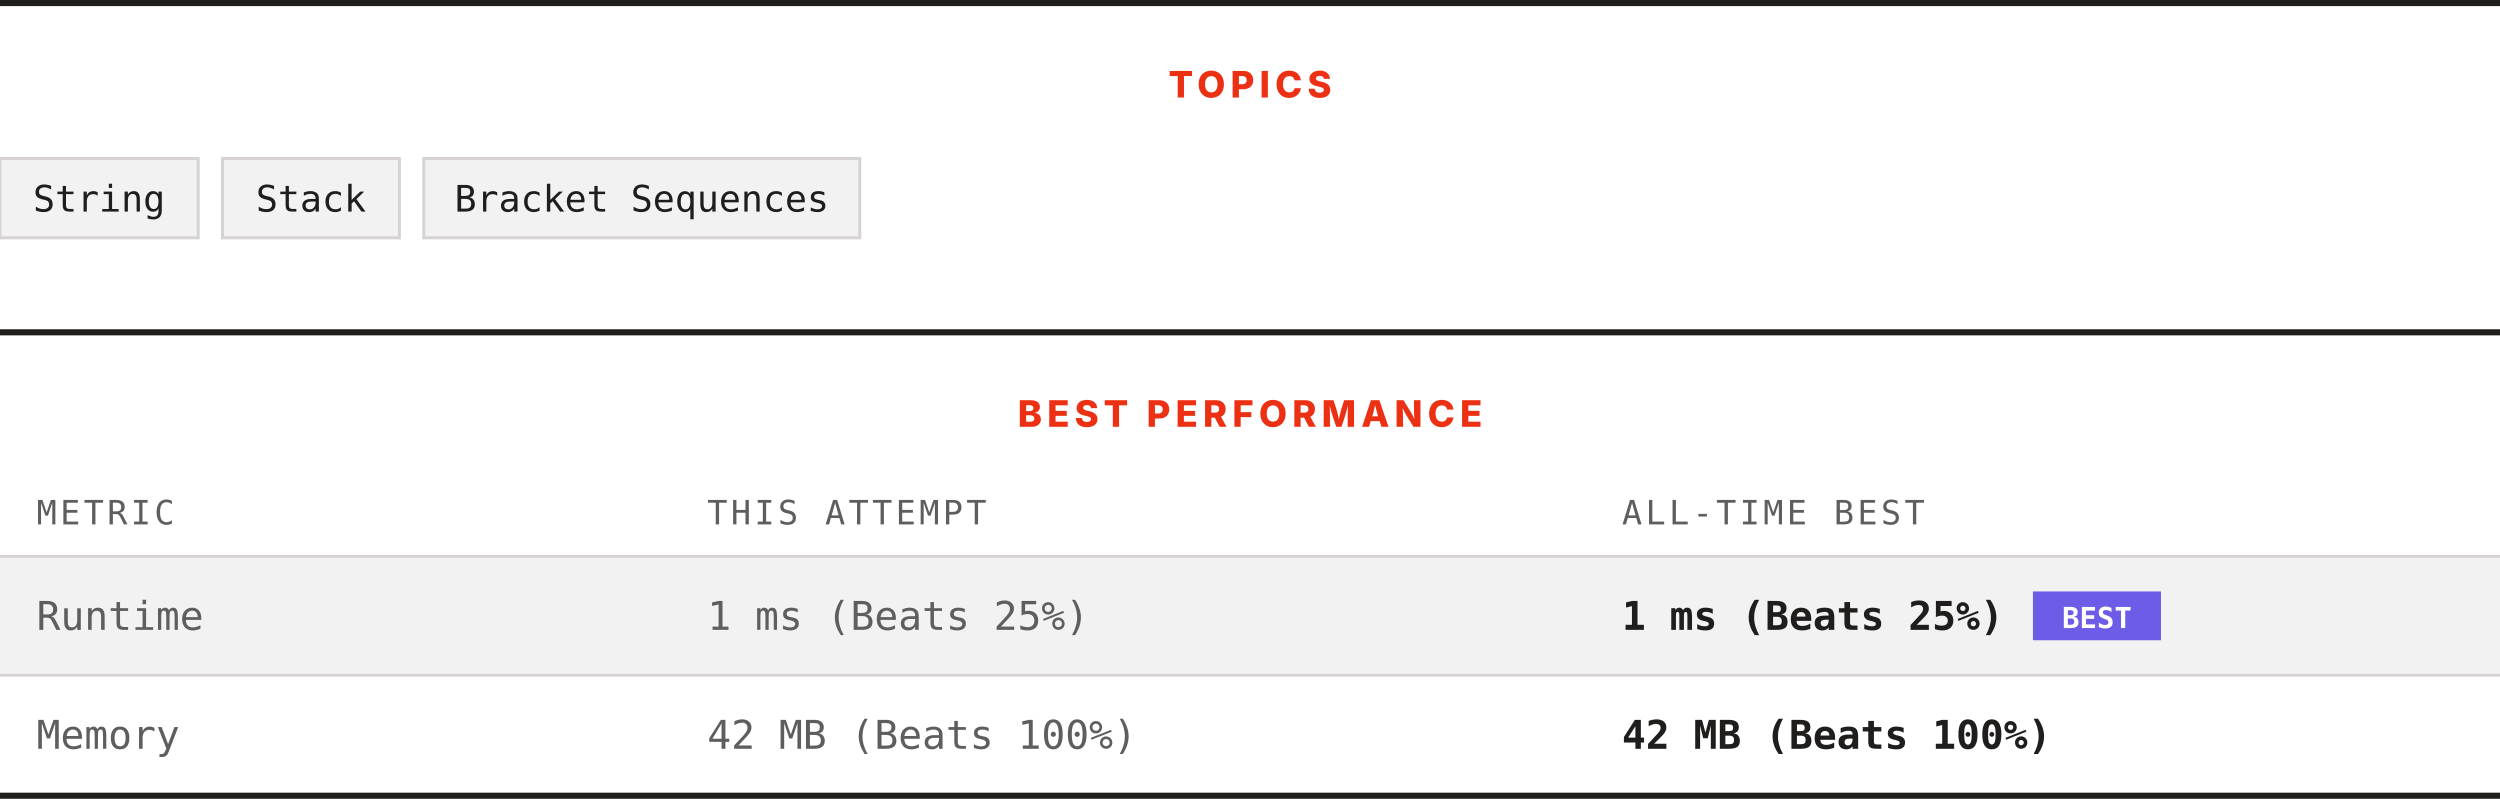
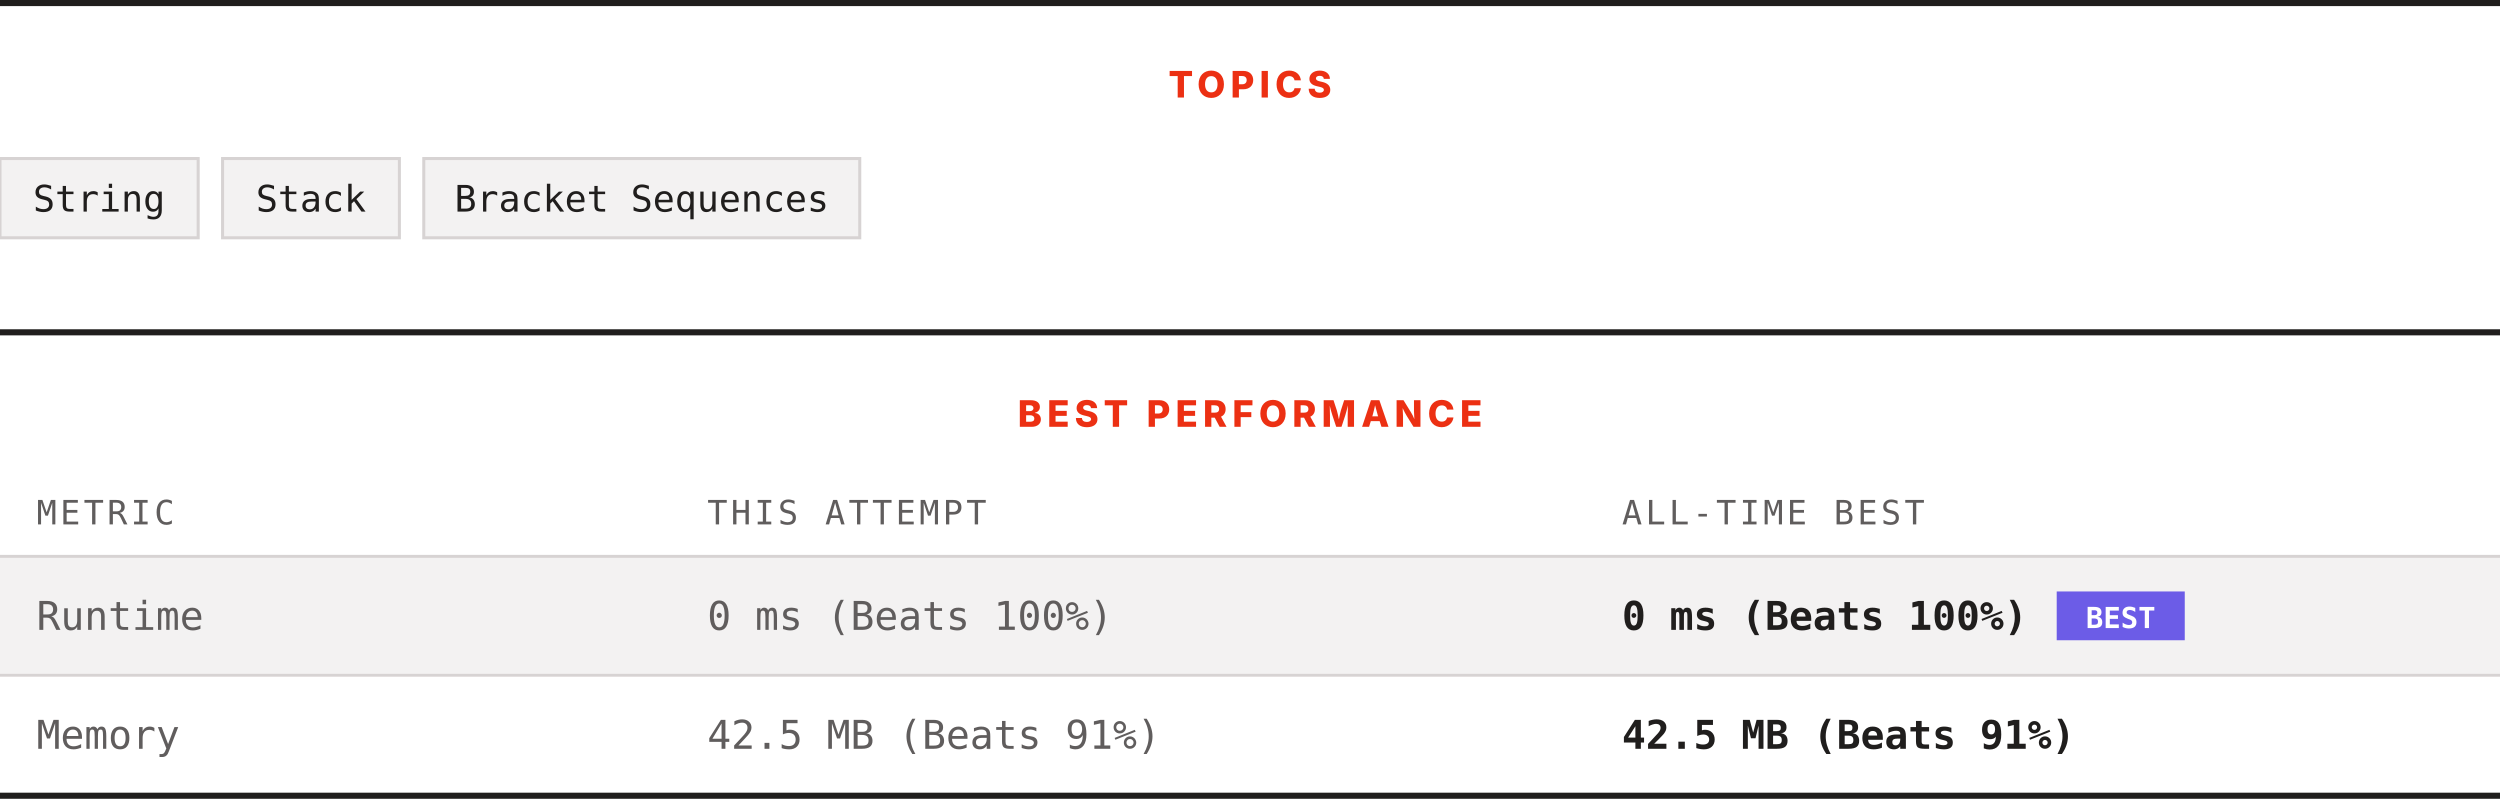
<svg xmlns="http://www.w3.org/2000/svg" width="820" height="262" viewBox="0 0 820 262" role="img" aria-label="Topics and best performance">
  <rect width="820" height="262" fill="#ffffff" />
  <rect x="0" y="0" width="820" height="2" fill="#201e1d" />
  <text x="410" y="32" text-anchor="middle" font-family="Archivo, system-ui, -apple-system, Segoe UI, sans-serif" font-size="12" font-weight="800" letter-spacing="1.68" fill="#ec3013">TOPICS</text>
  <rect x="0" y="52" width="65" height="26" fill="#f3f2f2" stroke="#d7d3d3" />
  <text x="32.5" y="69.4" text-anchor="middle" font-family="ui-monospace, SFMono-Regular, Menlo, Consolas, monospace" font-size="12" fill="#201e1d">String</text>
  <rect x="73" y="52" width="58" height="26" fill="#f3f2f2" stroke="#d7d3d3" />
  <text x="102" y="69.4" text-anchor="middle" font-family="ui-monospace, SFMono-Regular, Menlo, Consolas, monospace" font-size="12" fill="#201e1d">Stack</text>
  <rect x="139" y="52" width="143" height="26" fill="#f3f2f2" stroke="#d7d3d3" />
  <text x="210.5" y="69.4" text-anchor="middle" font-family="ui-monospace, SFMono-Regular, Menlo, Consolas, monospace" font-size="12" fill="#201e1d">Bracket Sequences</text>
  <rect x="0" y="108" width="820" height="2" fill="#201e1d" />
  <text x="410" y="140" text-anchor="middle" font-family="Archivo, system-ui, -apple-system, Segoe UI, sans-serif" font-size="12" font-weight="800" letter-spacing="1.68" fill="#ec3013">BEST PERFORMANCE</text>
  <text x="12" y="172" font-family="ui-monospace, SFMono-Regular, Menlo, Consolas, monospace" font-size="11" letter-spacing="1.1" fill="#605d5d">METRIC</text>
  <text x="232" y="172" font-family="ui-monospace, SFMono-Regular, Menlo, Consolas, monospace" font-size="11" letter-spacing="1.1" fill="#605d5d">THIS ATTEMPT</text>
  <text x="532" y="172" font-family="ui-monospace, SFMono-Regular, Menlo, Consolas, monospace" font-size="11" letter-spacing="1.1" fill="#605d5d">ALL-TIME BEST</text>
  <rect x="0" y="182" width="820" height="1" fill="#d7d3d3" />
  <rect x="0" y="183" width="820" height="38" fill="#f3f2f2" />
  <text x="12" y="206.6" font-family="ui-monospace, SFMono-Regular, Menlo, Consolas, monospace" font-size="13" fill="#605d5d">Runtime</text>
-   <text x="232" y="206.6" font-family="ui-monospace, SFMono-Regular, Menlo, Consolas, monospace" font-size="13" fill="#605d5d">1 ms (Beats 25%)</text>
-   <text x="532" y="206.6" font-family="ui-monospace, SFMono-Regular, Menlo, Consolas, monospace" font-size="13" font-weight="700" fill="#201e1d">1 ms (Beats 25%)</text>
-   <rect x="666.8" y="194" width="42" height="16" fill="#6c5ce7" />
-   <text x="687.8" y="206" text-anchor="middle" font-family="ui-monospace, SFMono-Regular, Menlo, Consolas, monospace" font-size="9.5" font-weight="700" fill="#ffffff">BEST</text>
+   <text x="232" y="206.6" font-family="ui-monospace, SFMono-Regular, Menlo, Consolas, monospace" font-size="13" fill="#605d5d">0 ms (Beats 100%)</text>
+   <text x="532" y="206.6" font-family="ui-monospace, SFMono-Regular, Menlo, Consolas, monospace" font-size="13" font-weight="700" fill="#201e1d">0 ms (Beats 100%)</text>
+   <rect x="674.6" y="194" width="42" height="16" fill="#6c5ce7" />
+   <text x="695.6" y="206" text-anchor="middle" font-family="ui-monospace, SFMono-Regular, Menlo, Consolas, monospace" font-size="9.5" font-weight="700" fill="#ffffff">BEST</text>
  <rect x="0" y="221" width="820" height="1" fill="#d7d3d3" />
  <rect x="0" y="222" width="820" height="38" fill="#ffffff" />
  <text x="12" y="245.6" font-family="ui-monospace, SFMono-Regular, Menlo, Consolas, monospace" font-size="13" fill="#605d5d">Memory</text>
-   <text x="232" y="245.6" font-family="ui-monospace, SFMono-Regular, Menlo, Consolas, monospace" font-size="13" fill="#605d5d">42 MB (Beats 100%)</text>
-   <text x="532" y="245.6" font-family="ui-monospace, SFMono-Regular, Menlo, Consolas, monospace" font-size="13" font-weight="700" fill="#201e1d">42 MB (Beats 100%)</text>
+   <text x="232" y="245.6" font-family="ui-monospace, SFMono-Regular, Menlo, Consolas, monospace" font-size="13" fill="#605d5d">42.5 MB (Beats 91%)</text>
+   <text x="532" y="245.6" font-family="ui-monospace, SFMono-Regular, Menlo, Consolas, monospace" font-size="13" font-weight="700" fill="#201e1d">42.5 MB (Beats 91%)</text>
  <rect x="0" y="260" width="820" height="2" fill="#201e1d" />
</svg>
